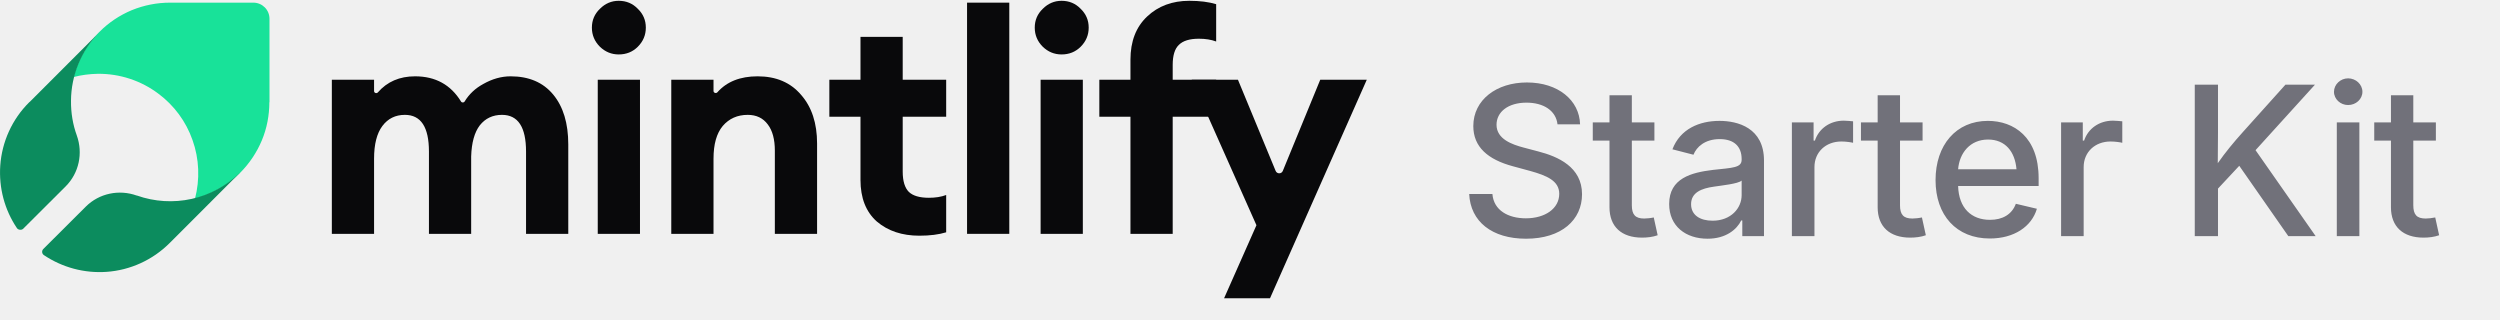
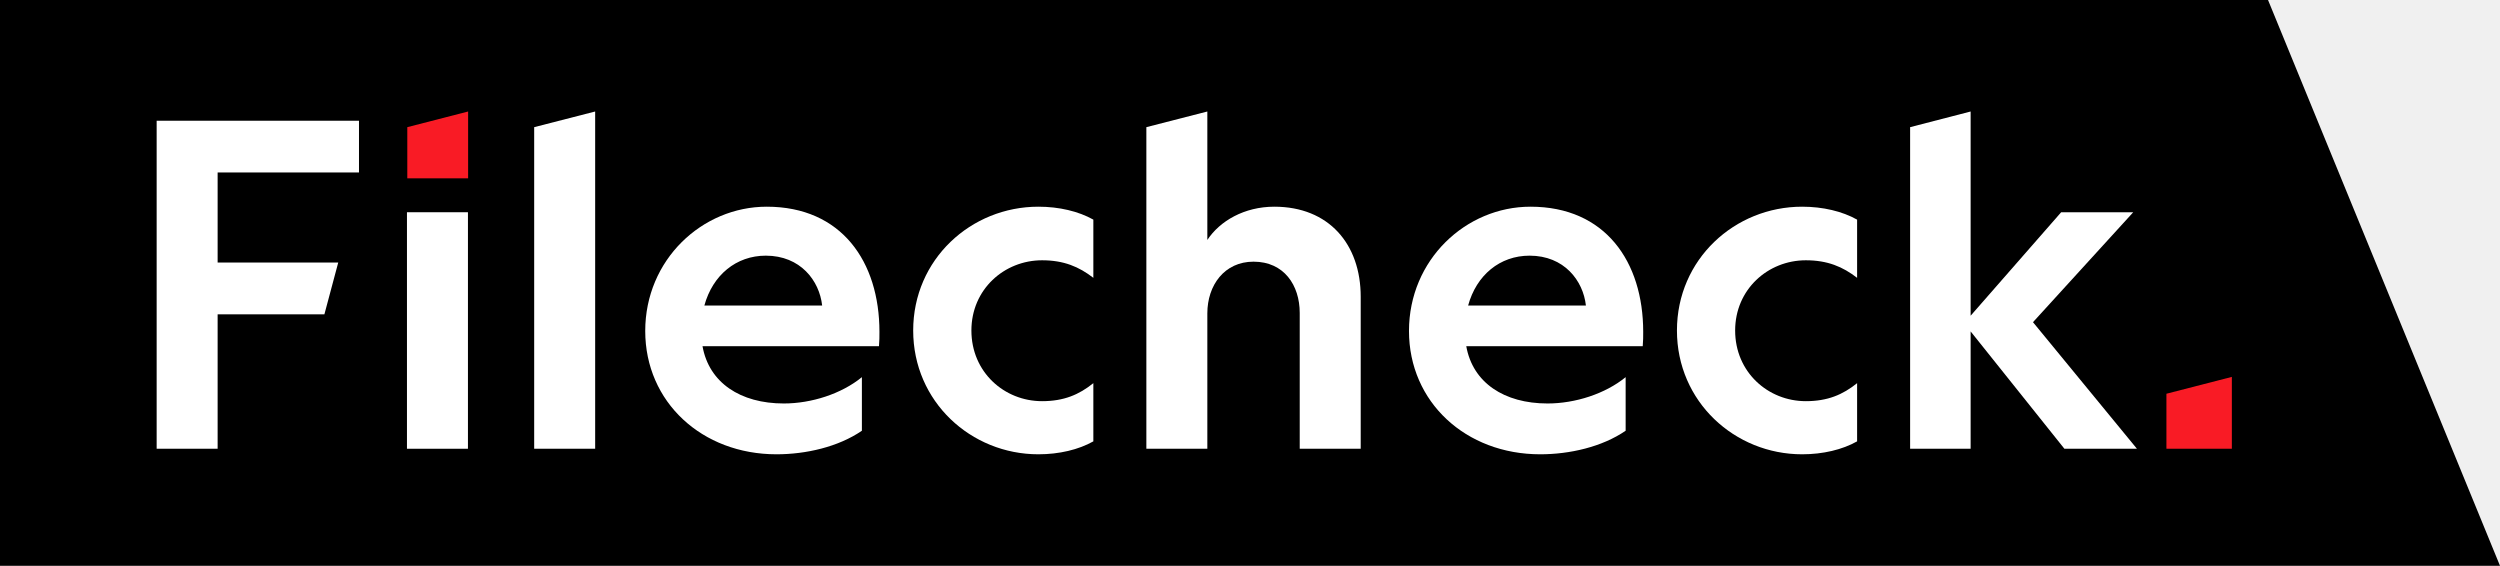
- <svg xmlns="http://www.w3.org/2000/svg" width="180" height="23" viewBox="0 0 180 23" fill="none">
-   <path d="M91.44 21.476H88.133L90.464 16.216L85.802 5.74H89.132L91.847 12.307C91.943 12.536 92.268 12.536 92.362 12.306L95.058 5.74H98.409L91.44 21.476Z" fill="#09090B" />
-   <path d="M81.393 16.837V8.403H79.152V5.74H81.393V4.297C81.393 2.98 81.792 1.944 82.592 1.19C83.391 0.435 84.404 0.058 85.633 0.058C86.387 0.058 87.031 0.139 87.564 0.302V2.988C87.208 2.854 86.794 2.788 86.32 2.788C85.655 2.788 85.174 2.936 84.878 3.232C84.582 3.513 84.434 3.994 84.434 4.674V5.74H87.564V8.403H84.434V16.837H81.393Z" fill="#09090B" />
-   <path d="M76.433 3.92C75.915 3.92 75.463 3.735 75.079 3.365C74.694 2.98 74.502 2.521 74.502 1.989C74.502 1.456 74.694 1.005 75.079 0.635C75.463 0.25 75.915 0.058 76.433 0.058C76.98 0.058 77.438 0.25 77.809 0.635C78.193 1.005 78.386 1.456 78.386 1.989C78.386 2.521 78.193 2.98 77.809 3.365C77.438 3.735 76.98 3.92 76.433 3.92ZM74.924 16.837V5.74H77.964V16.837H74.924Z" fill="#09090B" />
-   <path d="M69.628 16.837V0.191H72.669V16.837H69.628Z" fill="#09090B" />
-   <path d="M66.194 16.97C64.951 16.97 63.93 16.63 63.131 15.949C62.347 15.254 61.955 14.255 61.955 12.953V8.403H59.713V5.74H61.955V2.655H64.995V5.74H68.125V8.403H64.995V12.354C64.995 13.034 65.143 13.523 65.439 13.819C65.735 14.1 66.216 14.24 66.882 14.24C67.355 14.24 67.769 14.174 68.125 14.04V16.726C67.592 16.889 66.948 16.97 66.194 16.97Z" fill="#09090B" />
-   <path d="M48.332 16.837V5.74H51.373V6.551C51.373 6.688 51.559 6.748 51.65 6.646C52.328 5.879 53.293 5.495 54.546 5.495C55.878 5.495 56.921 5.939 57.676 6.827C58.445 7.7 58.83 8.869 58.83 10.334V16.837H55.789V10.844C55.789 10.03 55.619 9.402 55.279 8.958C54.939 8.499 54.458 8.27 53.836 8.27C53.096 8.27 52.497 8.536 52.038 9.069C51.594 9.601 51.373 10.386 51.373 11.421V16.837H48.332Z" fill="#09090B" />
-   <path d="M44.547 3.92C44.029 3.92 43.578 3.735 43.193 3.365C42.809 2.98 42.616 2.521 42.616 1.989C42.616 1.456 42.809 1.005 43.193 0.635C43.578 0.25 44.029 0.058 44.547 0.058C45.095 0.058 45.553 0.25 45.923 0.635C46.308 1.005 46.5 1.456 46.5 1.989C46.5 2.521 46.308 2.98 45.923 3.365C45.553 3.735 45.095 3.92 44.547 3.92ZM43.038 16.837V5.74H46.079V16.837H43.038Z" fill="#09090B" />
-   <path d="M37.875 16.837V10.911C37.875 9.15 37.298 8.27 36.144 8.27C35.478 8.27 34.945 8.521 34.546 9.024C34.161 9.527 33.954 10.275 33.924 11.266V16.837H30.884V10.911C30.884 9.15 30.306 8.27 29.152 8.27C28.472 8.27 27.932 8.536 27.532 9.069C27.133 9.601 26.933 10.386 26.933 11.421V16.837H23.892V5.74H26.933V6.559C26.933 6.695 27.116 6.755 27.206 6.652C27.878 5.881 28.771 5.495 29.885 5.495C31.349 5.495 32.452 6.1 33.193 7.309C33.252 7.404 33.395 7.403 33.454 7.307C33.774 6.78 34.219 6.361 34.79 6.05C35.441 5.68 36.099 5.495 36.765 5.495C38.082 5.495 39.103 5.932 39.828 6.805C40.553 7.678 40.916 8.876 40.916 10.4V16.837H37.875Z" fill="#09090B" />
-   <path d="M19.403 7.362V1.35C19.403 0.705 18.879 0.191 18.244 0.191H12.235C11.291 0.191 10.357 0.378 9.487 0.733C8.618 1.098 7.824 1.621 7.16 2.295L7.114 2.341C6.235 3.23 5.609 4.333 5.291 5.548C5.861 5.399 6.45 5.324 7.039 5.314C8.609 5.296 10.151 5.801 11.403 6.745C12.534 7.586 13.394 8.746 13.861 10.083C14.347 11.438 14.403 12.916 14.039 14.309C15.244 13.991 16.356 13.364 17.244 12.486L17.291 12.439C17.954 11.775 18.487 10.98 18.851 10.111C19.216 9.241 19.393 8.306 19.393 7.362H19.403Z" fill="#18E299" />
-   <path d="M5.112 7.26C5.121 5.416 5.857 3.646 7.151 2.324L2.151 7.326C2.133 7.344 2.114 7.354 2.095 7.372C0.876 8.583 0.14 10.204 0.019 11.918C-0.092 13.52 0.327 15.103 1.22 16.426C1.306 16.552 1.537 16.593 1.667 16.472L4.73 13.417C5.689 12.458 5.987 11.033 5.531 9.757C5.242 8.965 5.103 8.117 5.112 7.26Z" fill="#0C8C5E" />
-   <path d="M17.262 12.44C16.303 13.38 15.102 14.032 13.799 14.321C12.486 14.61 11.127 14.526 9.861 14.079C9.861 14.079 9.851 14.079 9.842 14.079C8.567 13.622 7.142 13.921 6.183 14.871L3.12 17.926C2.99 18.056 3.009 18.27 3.167 18.373C4.489 19.258 6.072 19.686 7.673 19.574C9.386 19.453 10.997 18.717 12.216 17.497L12.263 17.451L17.262 12.449V12.44Z" fill="#0C8C5E" />
-   <text x="105" y="17" font-family="Inter, ui-sans-serif, system-ui, -apple-system, sans-serif" font-size="15" font-weight="500" fill="#71717A" letter-spacing="-0.01em">Starter Kit</text>
+ <svg xmlns="http://www.w3.org/2000/svg" width="2713" height="614" viewBox="0 0 2713 614" fill="none">
+   <path d="M2461.27 0H0V614H2713L2461.27 0Z" fill="black" />
+   <path d="M442 138V193.5H508V121L442 138Z" fill="#F91B25" />
+   <path d="M170 486.984V131.039H389.574V187.184H236.173V284.937H367.042L352.042 341.082H236.173V486.984H170Z" fill="white" />
+   <path d="M441.636 230.321H507.809V486.984H441.636V230.321Z" fill="white" />
+   <path d="M579.693 138L645.866 121V486.984H579.693V138Z" fill="white" />
+   <path d="M700.203 359.154C700.203 281.955 761.865 224.306 832.048 224.306C913.26 224.306 954.368 283.96 954.368 360.157C954.368 365.17 954.368 370.183 953.867 375.697H762.366C769.384 415.299 803.473 437.857 850.597 437.857C880.675 437.857 913.261 427.33 935.318 409.284V467.434C909.751 484.979 874.66 493 842.576 493C761.865 493 700.203 436.354 700.203 359.154ZM831.045 277.443C798.962 277.443 773.395 298.497 764.371 331.583H892.205C889.198 304.513 868.644 277.443 831.045 277.443Z" fill="white" />
+   <path d="M1130.86 435.351C1154.42 435.351 1170.96 428.333 1186.5 415.801V478.964C1170.46 487.987 1149.41 493 1126.85 493C1053.66 493 990.991 435.852 990.991 358.653C990.991 281.453 1053.66 224.306 1126.85 224.306C1149.41 224.306 1170.46 229.319 1186.5 238.342V301.505C1170.96 289.474 1154.42 282.456 1130.86 282.456C1089.75 282.456 1054.16 314.038 1054.16 358.653C1054.16 403.769 1089.75 435.351 1130.86 435.351Z" fill="white" />
+   <path d="M1310.2 340.105V486.984H1244.03V138L1310.2 121V260.399C1323.74 239.846 1350.31 224.306 1382.89 224.306C1442.05 224.306 1476.64 264.911 1476.64 322.058V486.984H1410.46V339.604C1410.46 309.526 1393.42 283.96 1360.33 283.96C1328.75 283.96 1310.2 309.526 1310.2 340.105Z" fill="white" />
+   <path d="M1529.03 359.154C1529.03 281.955 1590.69 224.306 1660.88 224.306C1742.09 224.306 1783.2 283.96 1783.2 360.157C1783.2 365.17 1783.2 370.183 1782.69 375.697H1591.19C1598.21 415.299 1632.3 437.857 1679.42 437.857C1709.5 437.857 1742.09 427.33 1764.15 409.284V467.434C1738.58 484.979 1703.49 493 1671.4 493C1590.69 493 1529.03 436.354 1529.03 359.154ZM1659.87 277.443C1627.79 277.443 1602.22 298.497 1593.2 331.583H1721.03C1718.03 304.513 1697.47 277.443 1659.87 277.443Z" fill="white" />
+   <path d="M1959.69 435.351C1983.25 435.351 1999.79 428.333 2015.33 415.801V478.964C1999.29 487.987 1978.23 493 1955.67 493C1882.48 493 1819.82 435.852 1819.82 358.653C1819.82 281.453 1882.48 224.306 1955.67 224.306C1978.23 224.306 1999.29 229.319 2015.33 238.342V301.505C1999.79 289.474 1983.25 282.456 1959.69 282.456C1918.58 282.456 1882.98 314.038 1882.98 358.653C1882.98 403.769 1918.58 435.351 1959.69 435.351Z" fill="white" />
+   <path d="M2072.86 138L2138.53 121V342.611L2236.78 230.321H2314.99L2206.2 349.63L2319 486.984H2240.29L2138.53 359.655V486.984H2072.86V138Z" fill="white" />
+   <path d="M2351 427.29V487H2422V409L2351 427.29Z" fill="#F91B25" />
</svg>
